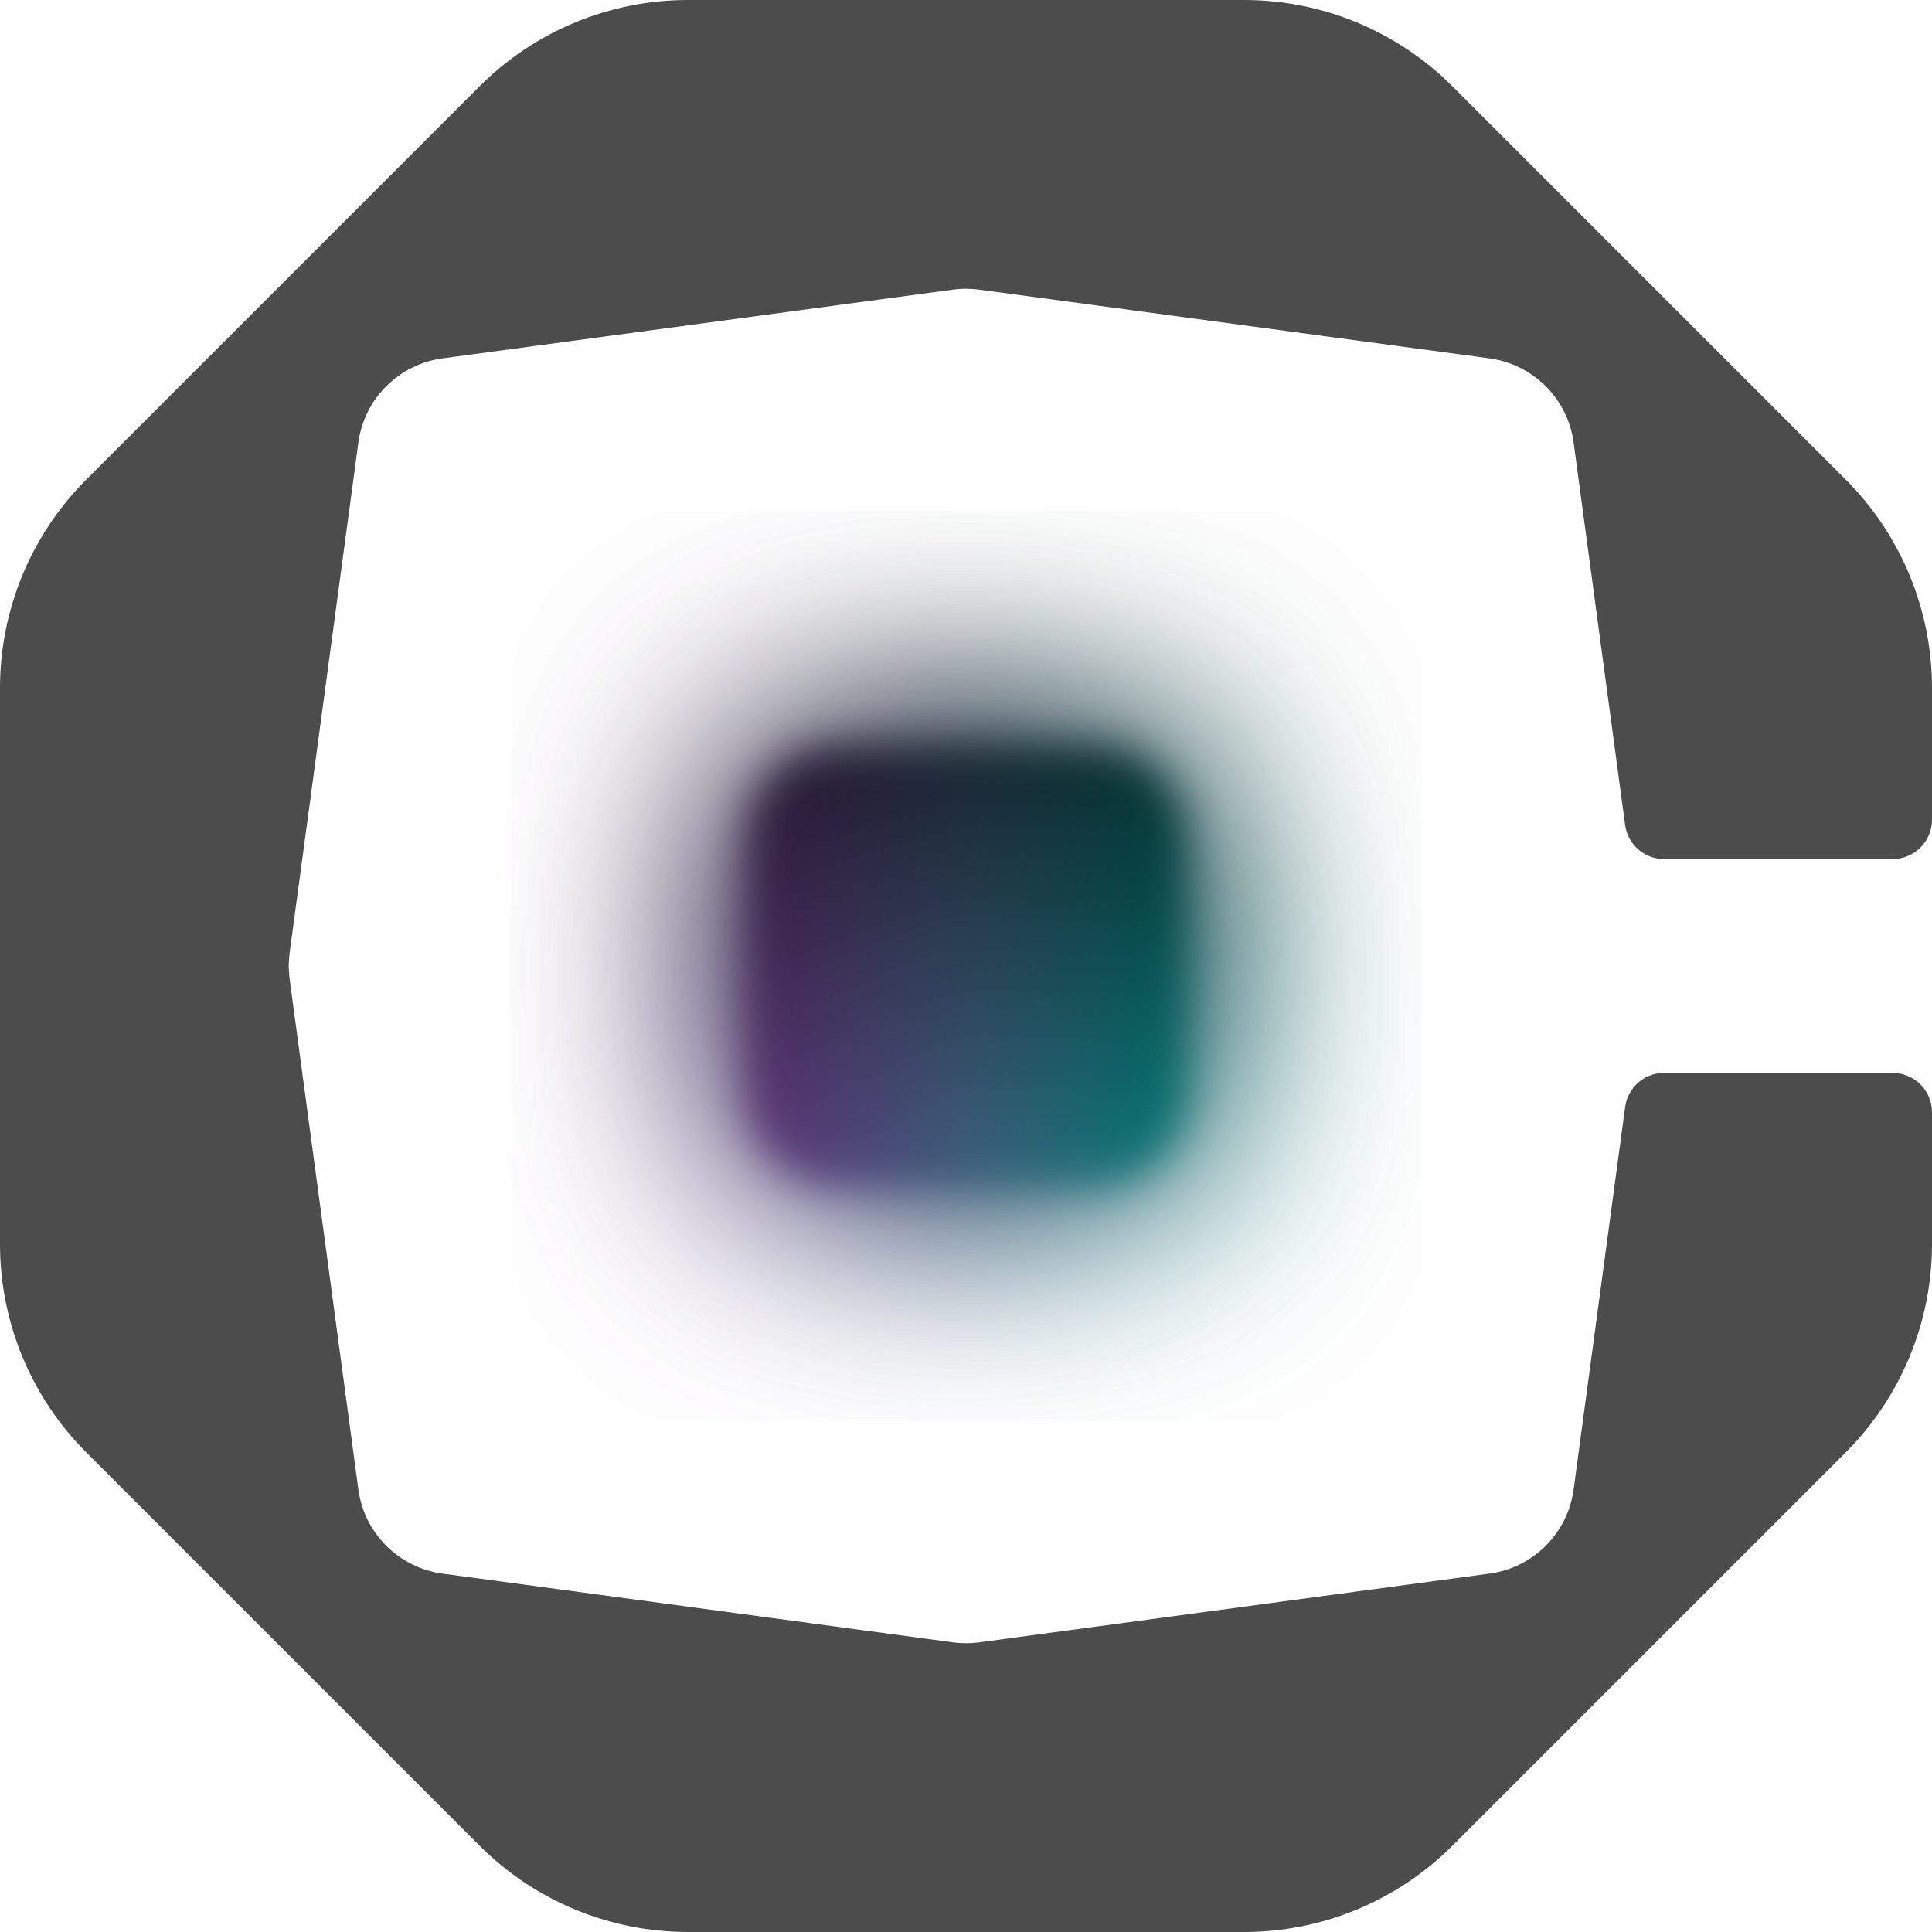
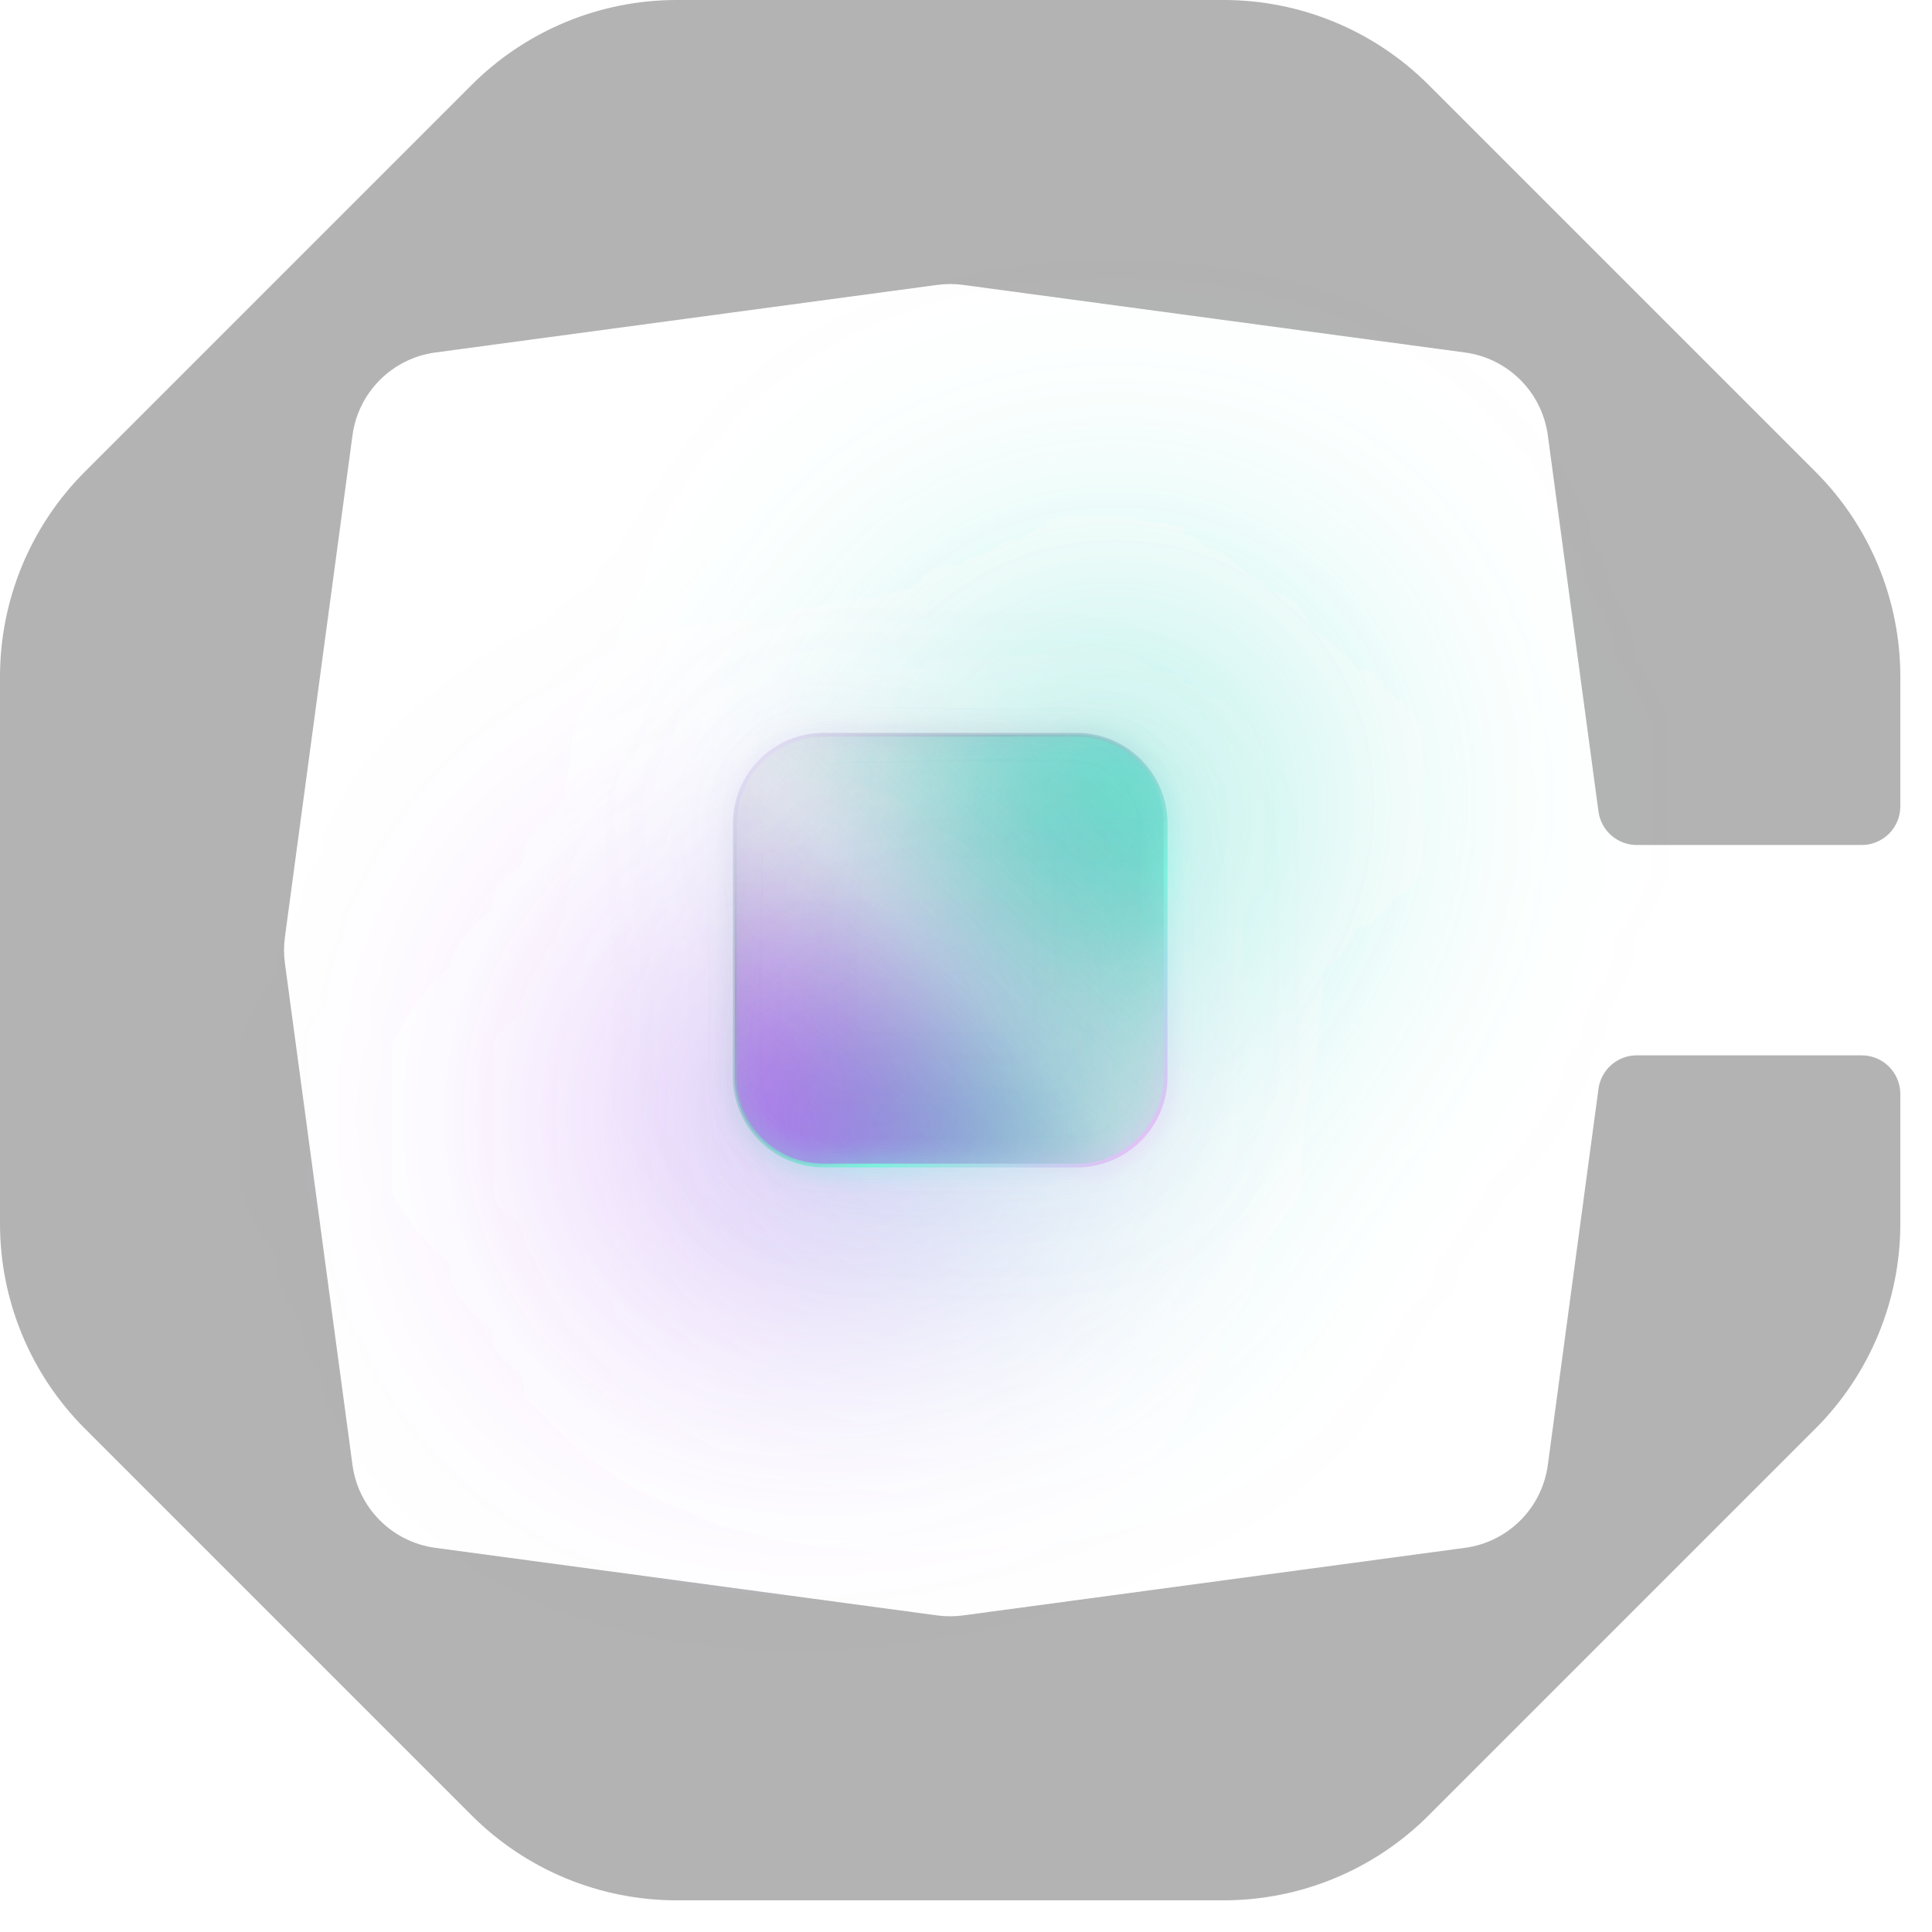
- <svg xmlns="http://www.w3.org/2000/svg" preserveAspectRatio="none" overflow="visible" style="display: block;" width="603.518" height="603.518" viewBox="0 0 603.518 603.518" fill="none">
-   <g id="Frame 978">
-     <path id="Union" d="M388.63 0C413.038 5.23383e-05 436.448 9.696 453.707 26.955L576.562 149.81C593.821 167.069 603.518 190.479 603.518 214.888V256.087C603.517 262.864 598.023 268.357 591.246 268.357H519.816C513.672 268.357 508.475 263.814 507.655 257.725L491.567 138.256C489.723 124.562 478.951 113.79 465.258 111.946L305.851 90.48C303.133 90.114 300.379 90.114 297.662 90.48L138.255 111.946C124.561 113.79 113.79 124.562 111.945 138.256L90.478 297.663C90.113 300.38 90.113 303.135 90.478 305.853L111.945 465.26C113.79 478.953 124.561 489.725 138.255 491.569L297.662 513.036C300.379 513.402 303.133 513.402 305.851 513.036L465.258 491.569C478.951 489.725 489.723 478.953 491.567 465.26L507.655 345.793C508.475 339.704 513.672 335.159 519.816 335.159H591.246C598.023 335.159 603.518 340.654 603.518 347.431V388.63C603.517 413.038 593.821 436.447 576.562 453.706L453.707 576.561C436.448 593.82 413.038 603.518 388.63 603.518H214.888C190.479 603.518 167.069 593.82 149.81 576.561L26.955 453.706C9.696 436.447 0 413.038 0 388.63V214.888C-2.7013e-07 190.479 9.696 167.069 26.955 149.81L149.81 26.955C167.069 9.696 190.479 6.87381e-06 214.888 0H388.63Z" fill="black" fill-opacity="0.7" />
-     <g id="Rectangle 36" filter="url(#filter1_f_0_35)">
-       <path d="M233.605 261.683C233.605 246.166 246.185 233.586 261.703 233.586H341.848C357.366 233.586 369.945 246.165 369.945 261.683V341.829C369.945 357.346 357.366 369.926 341.848 369.926H261.703C246.185 369.926 233.605 357.346 233.605 341.829V261.683Z" fill="black" />
-       <path d="M233.605 261.683C233.605 246.166 246.185 233.586 261.703 233.586H341.848C357.366 233.586 369.945 246.165 369.945 261.683V341.829C369.945 357.346 357.366 369.926 341.848 369.926H261.703C246.185 369.926 233.605 357.346 233.605 341.829V261.683Z" fill="url(#paint0_linear_0_35)" />
-       <path d="M233.605 261.683C233.605 246.166 246.185 233.586 261.703 233.586H341.848C357.366 233.586 369.945 246.165 369.945 261.683V341.829C369.945 357.346 357.366 369.926 341.848 369.926H261.703C246.185 369.926 233.605 357.346 233.605 341.829V261.683Z" fill="black" fill-opacity="0.5" />
-       <path d="M233.605 261.683C233.605 246.166 246.185 233.586 261.703 233.586H341.848C357.366 233.586 369.945 246.165 369.945 261.683V341.829C369.945 357.346 357.366 369.926 341.848 369.926H261.703C246.185 369.926 233.605 357.346 233.605 341.829V261.683Z" fill="url(#paint1_linear_0_35)" />
+ <svg xmlns="http://www.w3.org/2000/svg" viewBox="0 0 610 610" role="presentation" aria-hidden="true" focusable="false">
+   <defs>
+     <path id="cm-card" d="M232.017 260.027C232.017 244.548 244.565 232 260.044 232H339.989C355.468 232 368.017 244.548 368.017 260.027V339.973C368.017 355.452 355.468 368 339.989 368H260.044C244.565 368 232.017 355.452 232.017 339.973V260.027Z" />
+     <path id="cm-c" d="M386.365 0C410.631 0 433.904 9.639 451.063 26.798L573.202 148.937C590.361 166.096 600 189.369 600 213.635V254.594C600 261.332 594.538 266.794 587.8 266.794H516.787C510.679 266.794 505.512 262.276 504.697 256.222L488.703 137.45C486.87 123.837 476.16 113.128 462.547 111.294L304.069 89.952C301.367 89.588 298.629 89.588 295.927 89.952L137.449 111.294C123.835 113.128 113.126 123.837 111.293 137.45L89.951 295.929C89.587 298.63 89.587 301.368 89.951 304.07L111.293 462.548C113.126 476.162 123.835 486.871 137.449 488.704L295.927 510.046C298.629 510.41 301.367 510.41 304.069 510.046L462.547 488.704C476.16 486.871 486.87 476.162 488.703 462.548L504.697 343.778C505.512 337.724 510.679 333.206 516.787 333.206H587.8C594.538 333.206 600 338.668 600 345.406V386.365C600 410.631 590.36 433.903 573.202 451.062L451.063 573.2C433.904 590.359 410.631 600 386.365 600H213.635C189.369 600 166.096 590.359 148.937 573.2L26.798 451.062C9.64 433.903 0 410.631 0 386.365V213.635C0 189.369 9.639 166.096 26.798 148.937L148.937 26.798C166.096 9.639 189.369 0 213.635 0H386.365Z" />
+     <clipPath id="cm-card-clip">
+       <use href="#cm-card" />
+     </clipPath>
+     <clipPath id="cm-c-clip">
+       <use href="#cm-c" />
+     </clipPath>
+     <radialGradient id="cm-teal" cx="50%" cy="50%" r="50%">
+       <stop offset="0%" stop-color="#2dd4bf" stop-opacity="0.7" />
+       <stop offset="100%" stop-color="#2dd4bf" stop-opacity="0" />
+     </radialGradient>
+     <radialGradient id="cm-purple" cx="50%" cy="50%" r="50%">
+       <stop offset="0%" stop-color="#b14bf4" stop-opacity="0.65" />
+       <stop offset="100%" stop-color="#b14bf4" stop-opacity="0" />
+     </radialGradient>
+     <linearGradient id="cm-glass" x1="0" y1="1" x2="1" y2="0">
+       <stop offset="0%" stop-color="#8b3cf0" stop-opacity="0.3" />
+       <stop offset="48%" stop-color="#3b4a63" stop-opacity="0.1" />
+       <stop offset="100%" stop-color="#2dd4bf" stop-opacity="0.28" />
+     </linearGradient>
+     <linearGradient id="cm-rim" x1="0" y1="0" x2="1" y2="1">
+       <stop offset="0%" stop-color="#f0e6ff" />
+       <stop offset="30%" stop-color="#8fa0b8" stop-opacity="0.45" />
+       <stop offset="66%" stop-color="#7df0dd" />
+       <stop offset="100%" stop-color="#f5b8fb" />
+     </linearGradient>
+     <linearGradient id="cm-sheen" x1="0" y1="0" x2="0" y2="1">
+       <stop offset="0%" stop-color="#ffffff" stop-opacity="0.55" />
+       <stop offset="100%" stop-color="#ffffff" stop-opacity="0" />
+     </linearGradient>
+     <linearGradient id="cm-glare" x1="0" y1="1" x2="1" y2="0">
+       <stop offset="0%" stop-color="#ffffff" stop-opacity="0" />
+       <stop offset="45%" stop-color="#ffffff" stop-opacity="0" />
+       <stop offset="50%" stop-color="#ffffff" stop-opacity="0.42" />
+       <stop offset="55%" stop-color="#ffffff" stop-opacity="0" />
+       <stop offset="100%" stop-color="#ffffff" stop-opacity="0" />
+     </linearGradient>
+     <filter id="cm-soft" x="-80%" y="-80%" width="260%" height="260%">
+       <feGaussianBlur stdDeviation="18" />
+     </filter>
+     <filter id="cm-big-blur" x="-80%" y="-80%" width="260%" height="260%">
+       <feGaussianBlur stdDeviation="50" />
+     </filter>
+     <filter id="cm-glow" x="-60%" y="-60%" width="220%" height="220%">
+       <feGaussianBlur in="SourceGraphic" stdDeviation="3.5" result="b" />
+       <feMerge>
+         <feMergeNode in="b" />
+         <feMergeNode in="b" />
+         <feMergeNode in="SourceGraphic" />
+       </feMerge>
+     </filter>
+     <filter id="cm-top-edge" x="-20%" y="-20%" width="140%" height="140%">
+       <feFlood flood-color="#ffffff" flood-opacity="0.2" result="w" />
+       <feComposite in="w" in2="SourceAlpha" operator="in" result="sil" />
+       <feOffset in="sil" dx="0" dy="1" result="off" />
+       <feComposite in="off" in2="SourceAlpha" operator="out" result="edge" />
+       <feGaussianBlur in="edge" stdDeviation="0.5" />
+     </filter>
+   </defs>
+   <use href="#cm-c" filter="url(#cm-top-edge)" style="mix-blend-mode: screen" />
+   <use href="#cm-c" fill="#000000" fill-opacity="0.3" />
+   <g clip-path="url(#cm-card-clip)" filter="url(#cm-soft)">
+     <ellipse cx="300" cy="358" rx="80" ry="45" fill="url(#cm-teal)" />
+     <g class="cm-orbit-purple">
+       <ellipse cx="250" cy="352" rx="85" ry="85" fill="url(#cm-purple)" />
    </g>
-     <g id="Rectangle 37" filter="url(#filter2_f_0_35)">
-       <path d="M233.605 261.683C233.605 246.166 246.185 233.586 261.703 233.586H341.848C357.366 233.586 369.945 246.165 369.945 261.683V341.829C369.945 357.346 357.366 369.926 341.848 369.926H261.703C246.185 369.926 233.605 357.346 233.605 341.829V261.683Z" fill="black" />
-       <path d="M233.605 261.683C233.605 246.166 246.185 233.586 261.703 233.586H341.848C357.366 233.586 369.945 246.165 369.945 261.683V341.829C369.945 357.346 357.366 369.926 341.848 369.926H261.703C246.185 369.926 233.605 357.346 233.605 341.829V261.683Z" fill="url(#paint2_linear_0_35)" />
-       <path d="M233.605 261.683C233.605 246.166 246.185 233.586 261.703 233.586H341.848C357.366 233.586 369.945 246.165 369.945 261.683V341.829C369.945 357.346 357.366 369.926 341.848 369.926H261.703C246.185 369.926 233.605 357.346 233.605 341.829V261.683Z" fill="black" fill-opacity="0.5" />
-       <path d="M233.605 261.683C233.605 246.166 246.185 233.586 261.703 233.586H341.848C357.366 233.586 369.945 246.165 369.945 261.683V341.829C369.945 357.346 357.366 369.926 341.848 369.926H261.703C246.185 369.926 233.605 357.346 233.605 341.829V261.683Z" fill="url(#paint3_linear_0_35)" />
+     <g class="cm-orbit-teal">
+       <ellipse cx="352" cy="252" rx="85" ry="85" fill="url(#cm-teal)" />
    </g>
-     <g id="Rectangle 34" filter="url(#filter3_f_0_35)">
-       <path d="M233.605 261.683C233.605 246.166 246.185 233.586 261.703 233.586H341.848C357.366 233.586 369.945 246.165 369.945 261.683V341.829C369.945 357.346 357.366 369.926 341.848 369.926H261.703C246.185 369.926 233.605 357.346 233.605 341.829V261.683Z" fill="black" />
-       <path d="M233.605 261.683C233.605 246.166 246.185 233.586 261.703 233.586H341.848C357.366 233.586 369.945 246.165 369.945 261.683V341.829C369.945 357.346 357.366 369.926 341.848 369.926H261.703C246.185 369.926 233.605 357.346 233.605 341.829V261.683Z" fill="url(#paint4_linear_0_35)" />
-       <path d="M233.605 261.683C233.605 246.166 246.185 233.586 261.703 233.586H341.848C357.366 233.586 369.945 246.165 369.945 261.683V341.829C369.945 357.346 357.366 369.926 341.848 369.926H261.703C246.185 369.926 233.605 357.346 233.605 341.829V261.683Z" fill="black" fill-opacity="0.5" />
-       <path d="M233.605 261.683C233.605 246.166 246.185 233.586 261.703 233.586H341.848C357.366 233.586 369.945 246.165 369.945 261.683V341.829C369.945 357.346 357.366 369.926 341.848 369.926H261.703C246.185 369.926 233.605 357.346 233.605 341.829V261.683Z" fill="url(#paint5_linear_0_35)" />
+   </g>
+   <g filter="url(#cm-big-blur)">
+     <ellipse cx="300" cy="358" rx="80" ry="45" fill="url(#cm-teal)" />
+     <g class="cm-orbit-purple">
+       <ellipse cx="250" cy="352" rx="85" ry="85" fill="url(#cm-purple)" />
    </g>
-     <path id="Rectangle 35" d="M233.605 261.683C233.605 246.166 246.185 233.586 261.703 233.586H341.848C357.366 233.586 369.945 246.165 369.945 261.683V341.829C369.945 357.346 357.366 369.926 341.848 369.926H261.703C246.185 369.926 233.605 357.346 233.605 341.829V261.683Z" fill="black" fill-opacity="0.01" />
+     <g class="cm-orbit-teal">
+       <ellipse cx="352" cy="252" rx="85" ry="85" fill="url(#cm-teal)" />
+     </g>
  </g>
-   <defs>
-     <filter id="filter1_f_0_35" x="159.605" y="159.586" width="284.34" height="284.34" filterUnits="userSpaceOnUse" color-interpolation-filters="sRGB">
-       <feFlood flood-opacity="0" result="BackgroundImageFix" />
-       <feBlend mode="normal" in="SourceGraphic" in2="BackgroundImageFix" result="shape" />
-       <feGaussianBlur stdDeviation="37" result="effect1_foregroundBlur_0_35" />
-     </filter>
-     <filter id="filter2_f_0_35" x="159.605" y="159.586" width="284.34" height="284.34" filterUnits="userSpaceOnUse" color-interpolation-filters="sRGB">
-       <feFlood flood-opacity="0" result="BackgroundImageFix" />
-       <feBlend mode="normal" in="SourceGraphic" in2="BackgroundImageFix" result="shape" />
-       <feGaussianBlur stdDeviation="37" result="effect1_foregroundBlur_0_35" />
-     </filter>
-     <filter id="filter3_f_0_35" x="219.605" y="219.586" width="164.34" height="164.34" filterUnits="userSpaceOnUse" color-interpolation-filters="sRGB">
-       <feFlood flood-opacity="0" result="BackgroundImageFix" />
-       <feBlend mode="normal" in="SourceGraphic" in2="BackgroundImageFix" result="shape" />
-       <feGaussianBlur stdDeviation="7" result="effect1_foregroundBlur_0_35" />
-     </filter>
-     <linearGradient id="paint0_linear_0_35" x1="233.605" y1="301.756" x2="369.945" y2="301.756" gradientUnits="userSpaceOnUse">
-       <stop stop-color="#CD69FF" />
-       <stop offset="0.5" stop-color="#7FC3FF" />
-       <stop offset="1" stop-color="#00FFF2" />
-     </linearGradient>
-     <linearGradient id="paint1_linear_0_35" x1="301.775" y1="149.37" x2="301.775" y2="369.926" gradientUnits="userSpaceOnUse">
-       <stop />
-       <stop offset="1" stop-opacity="0" />
-     </linearGradient>
-     <linearGradient id="paint2_linear_0_35" x1="233.605" y1="301.756" x2="369.945" y2="301.756" gradientUnits="userSpaceOnUse">
-       <stop stop-color="#CD69FF" />
-       <stop offset="0.5" stop-color="#7FC3FF" />
-       <stop offset="1" stop-color="#00FFF2" />
-     </linearGradient>
-     <linearGradient id="paint3_linear_0_35" x1="301.775" y1="149.37" x2="301.775" y2="369.926" gradientUnits="userSpaceOnUse">
-       <stop />
-       <stop offset="1" stop-opacity="0" />
-     </linearGradient>
-     <linearGradient id="paint4_linear_0_35" x1="233.605" y1="301.756" x2="369.945" y2="301.756" gradientUnits="userSpaceOnUse">
-       <stop stop-color="#CD69FF" />
-       <stop offset="0.5" stop-color="#7FC3FF" />
-       <stop offset="1" stop-color="#00FFF2" />
-     </linearGradient>
-     <linearGradient id="paint5_linear_0_35" x1="301.775" y1="149.37" x2="301.775" y2="369.926" gradientUnits="userSpaceOnUse">
-       <stop />
-       <stop offset="1" stop-opacity="0" />
-     </linearGradient>
-   </defs>
+   <use href="#cm-card" fill="none" stroke="url(#cm-rim)" stroke-width="2" filter="url(#cm-soft)" opacity="0.85" />
+   <use href="#cm-card" fill="url(#cm-glass)" />
+   <use href="#cm-card" fill="none" stroke="url(#cm-rim)" stroke-width="1.2" filter="url(#cm-glow)" />
+   <g clip-path="url(#cm-card-clip)">
+     <rect class="cm-sheen" x="232" y="232" width="136" height="62" fill="url(#cm-sheen)" opacity="0.12" />
+   </g>
+   <g clip-path="url(#cm-c-clip)">
+     <rect class="cm-glare" x="-300" y="-300" width="1200" height="1200" fill="url(#cm-glare)" opacity="0" />
+   </g>
</svg>
